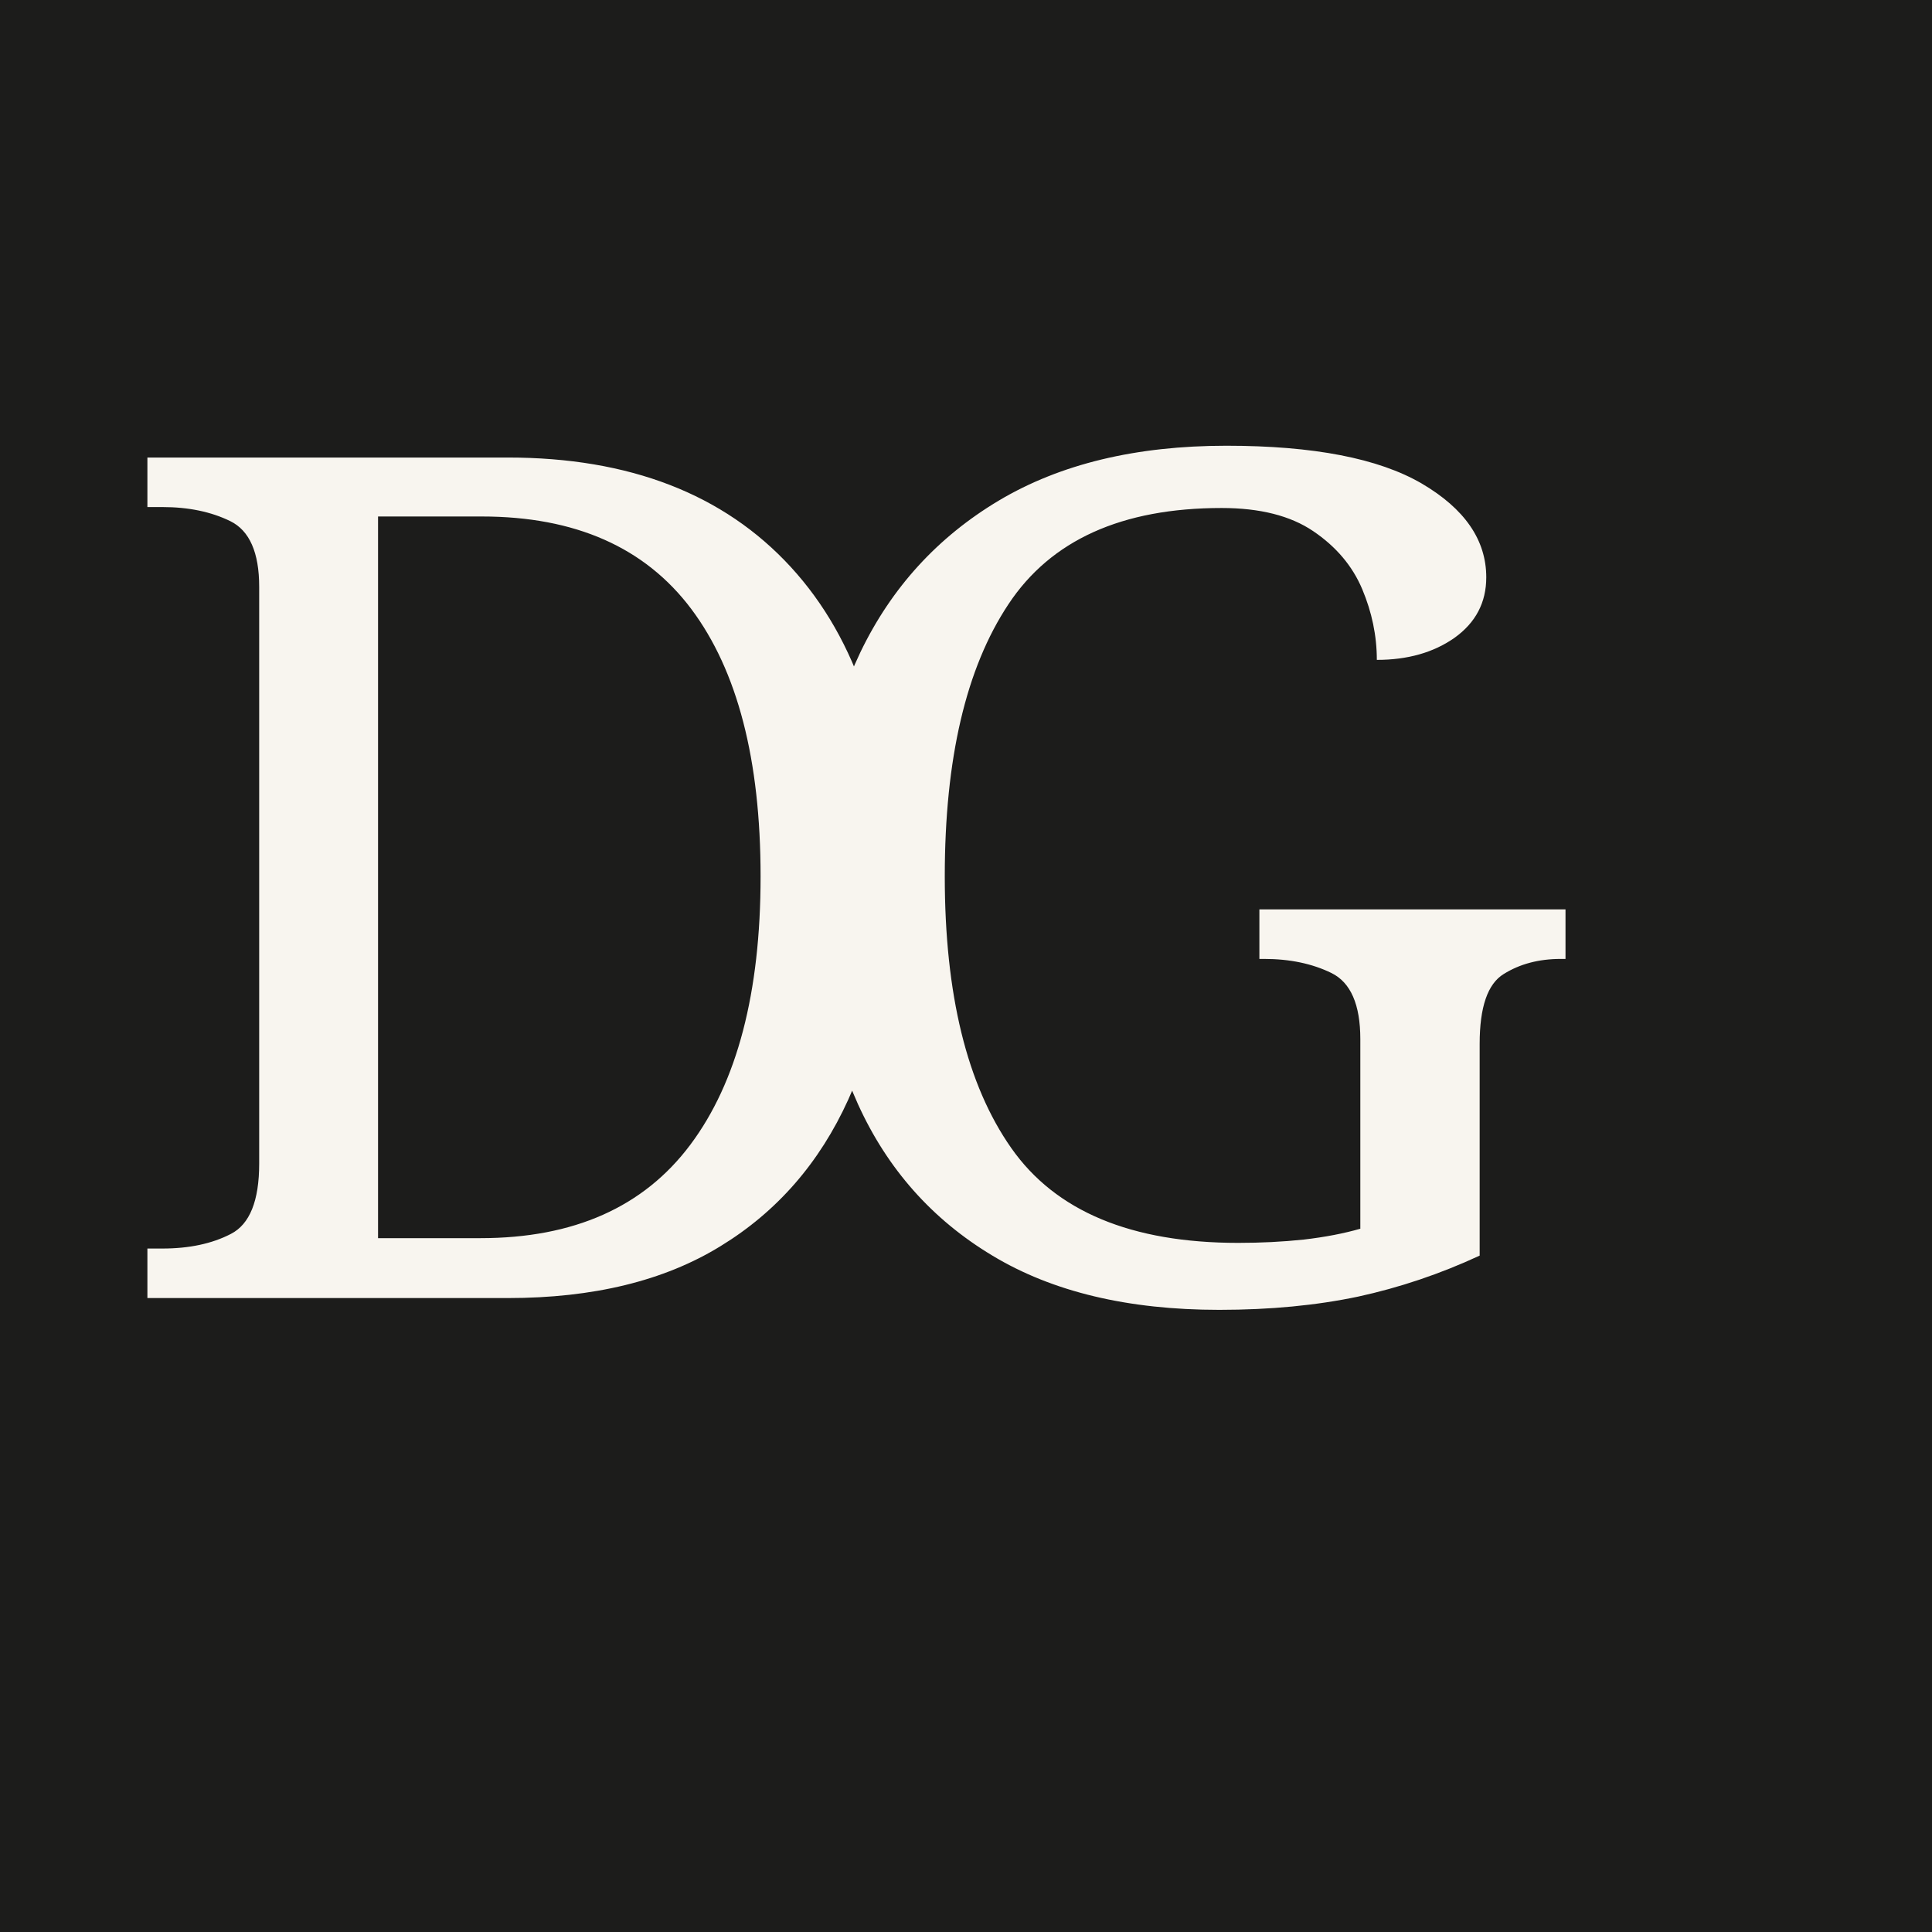
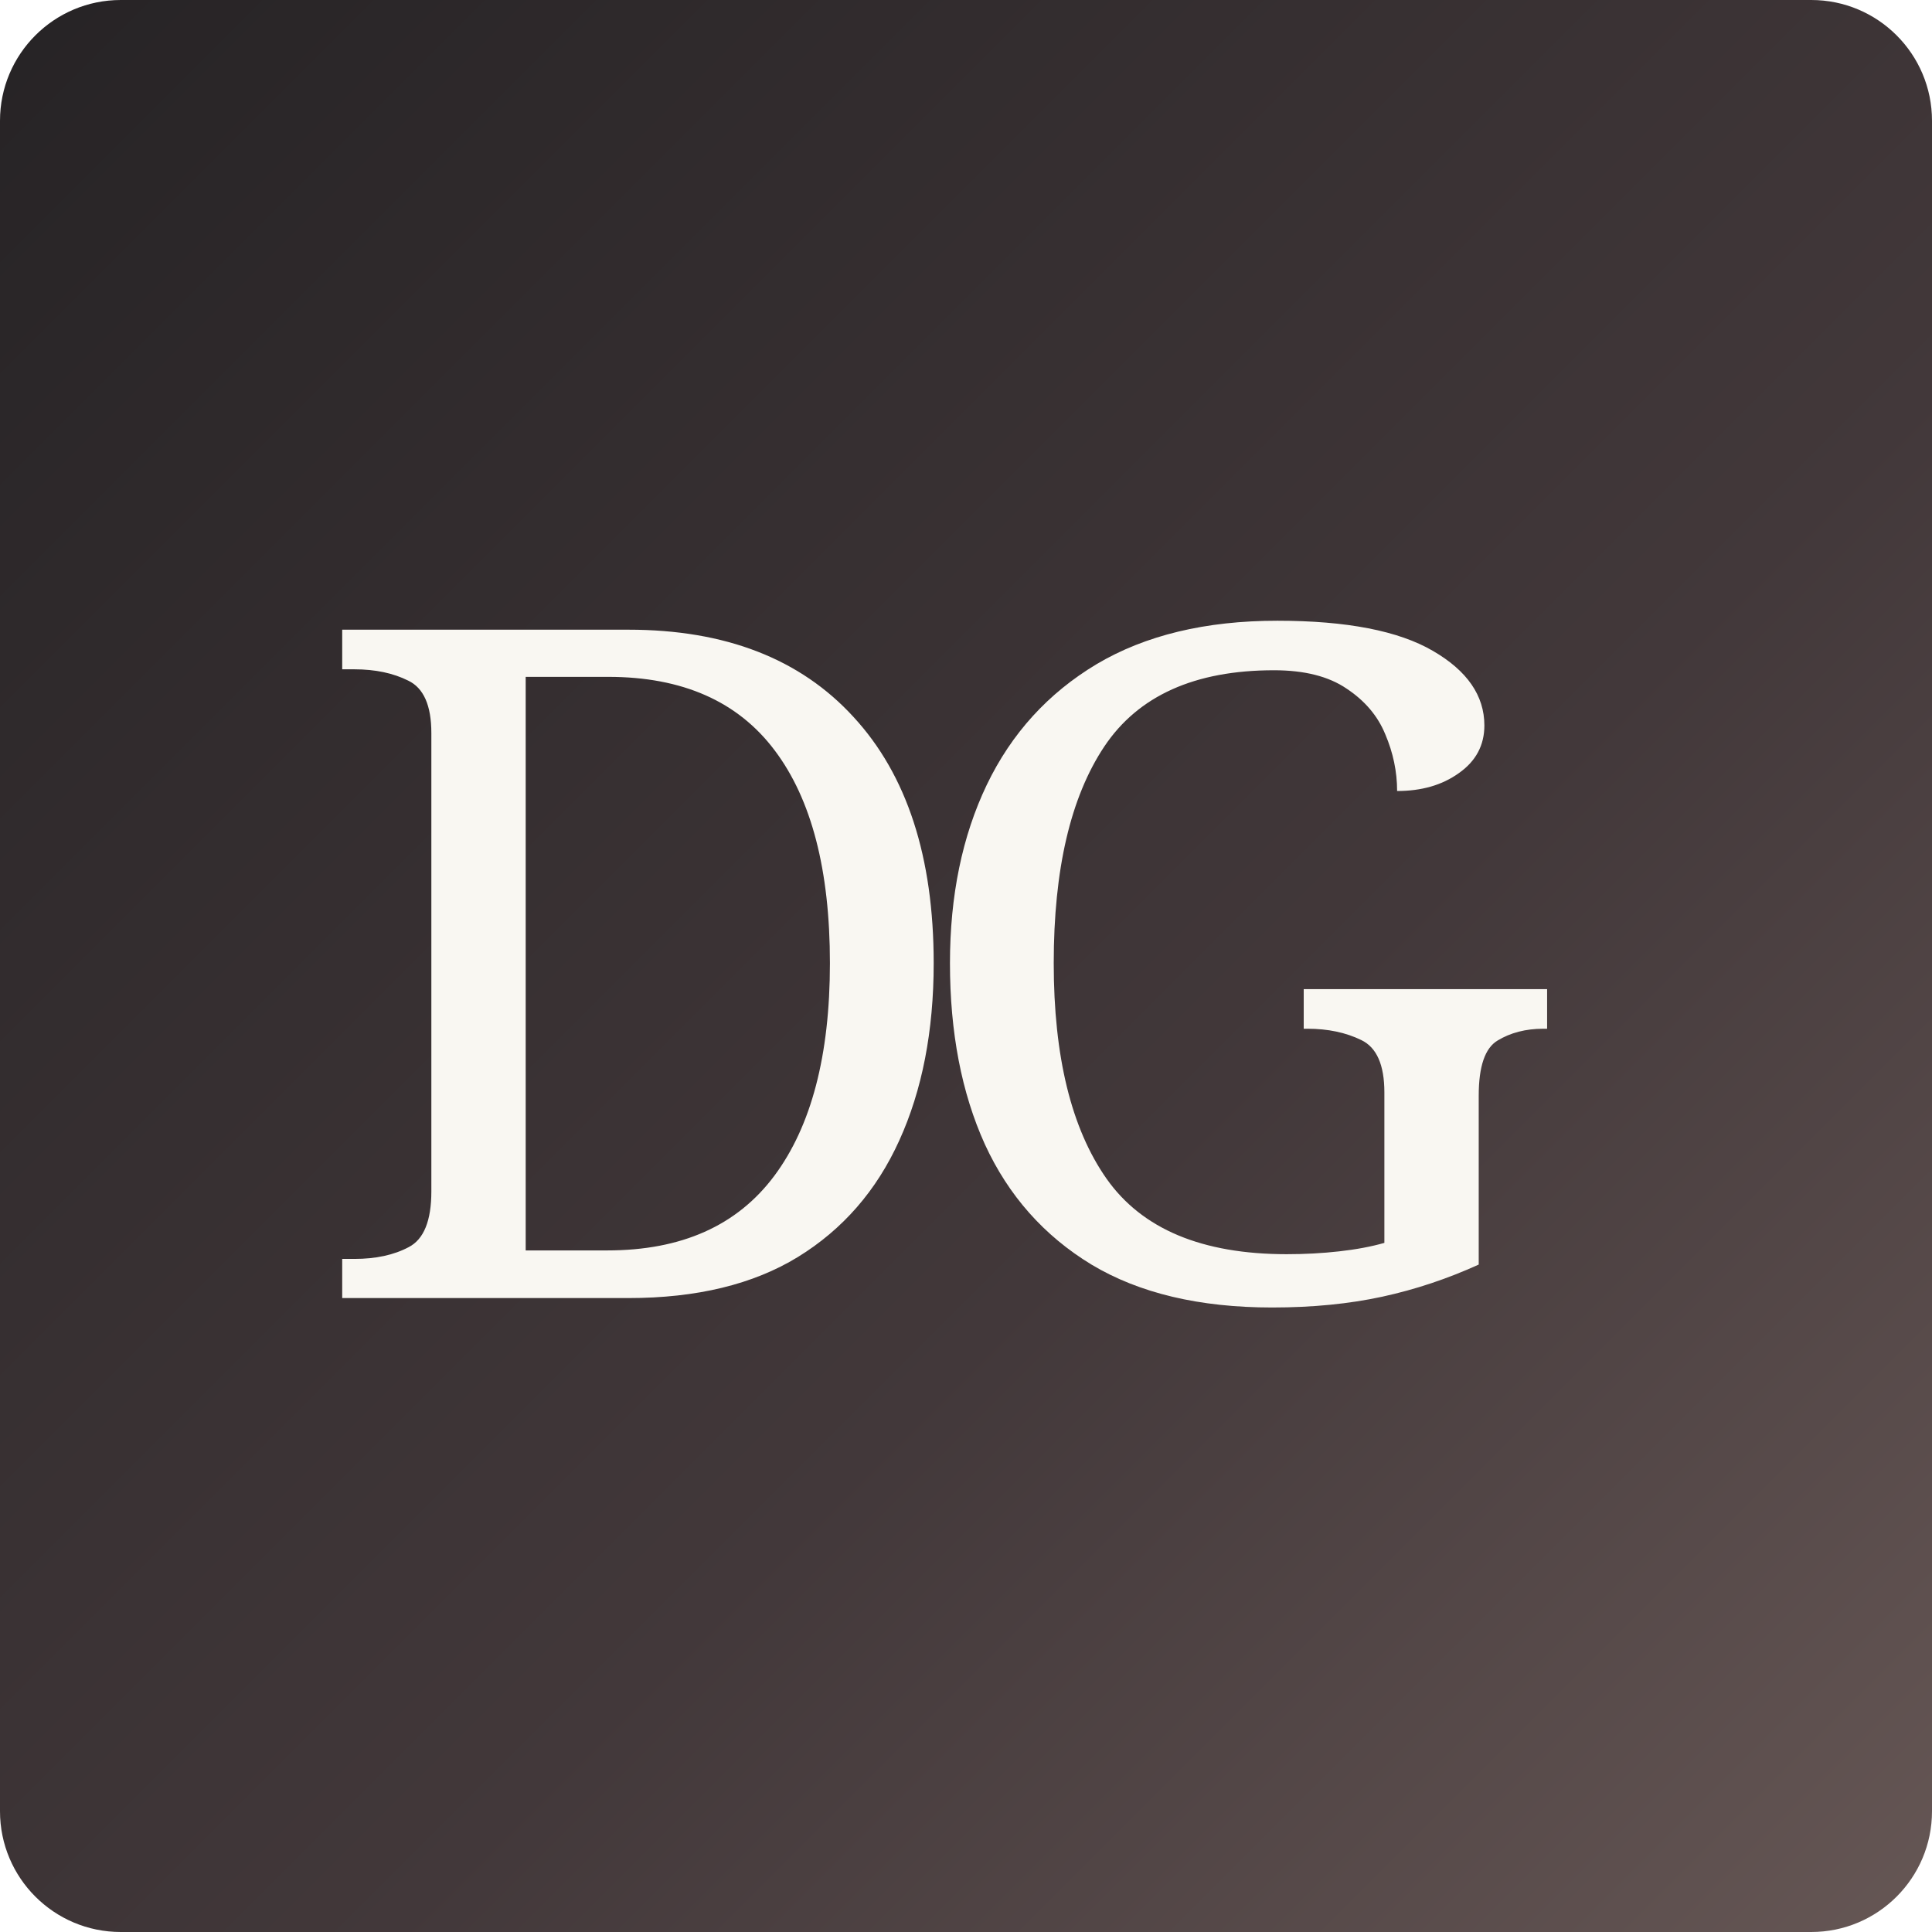
<svg xmlns="http://www.w3.org/2000/svg" viewBox="0 0 64 64">
-   <rect width="64" height="64" fill="#1c1c1b" />
-   <text x="28" y="43" fill="#f8f5ef" font-family="Georgia,serif" font-size="39" text-anchor="middle" letter-spacing="-7">DG</text>
+   <defs>
+     <linearGradient id="ink" x2="1" y2="1">
+       <stop stop-color="#262325" />
+       <stop offset=".6" stop-color="#42383a" />
+       <stop offset="1" stop-color="#665755" />
+     </linearGradient>
+   </defs>
+   <rect width="64" height="64" rx="4" fill="url(#ink)" />
+   <text x="31" y="43" fill="#f9f7f2" font-family="Georgia,serif" font-size="31" text-anchor="middle" letter-spacing="-3">DG</text>
</svg>
